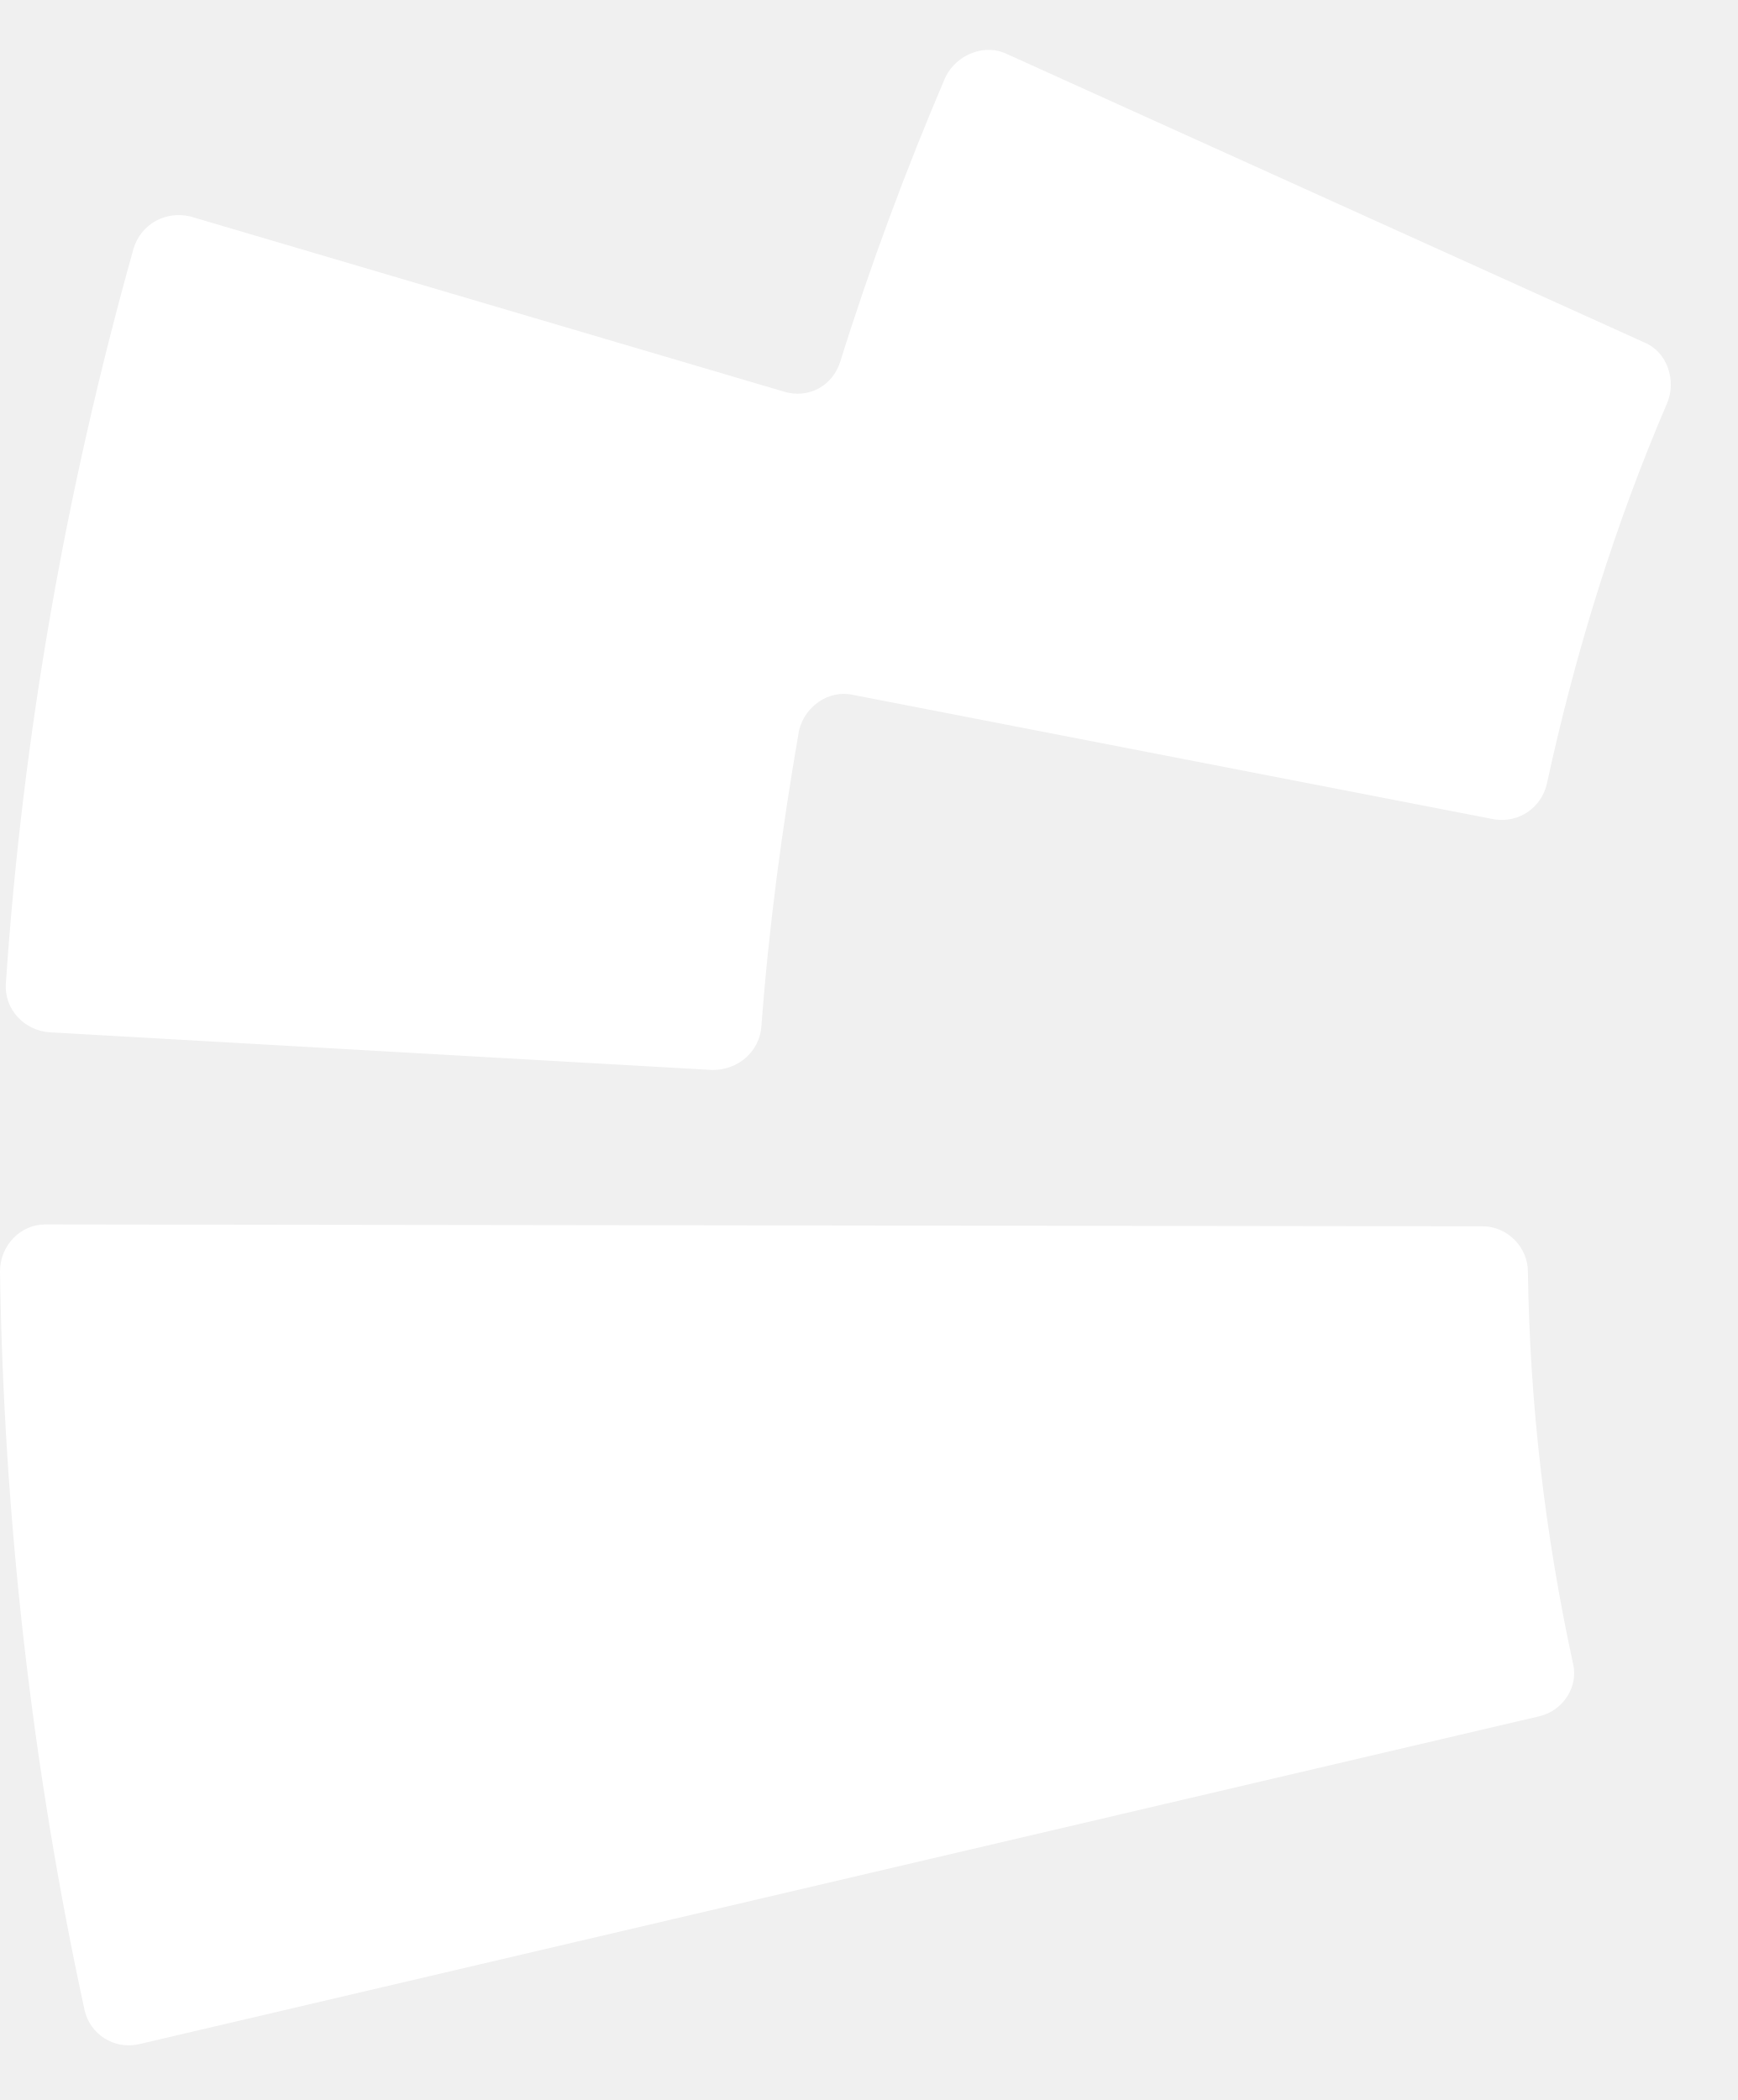
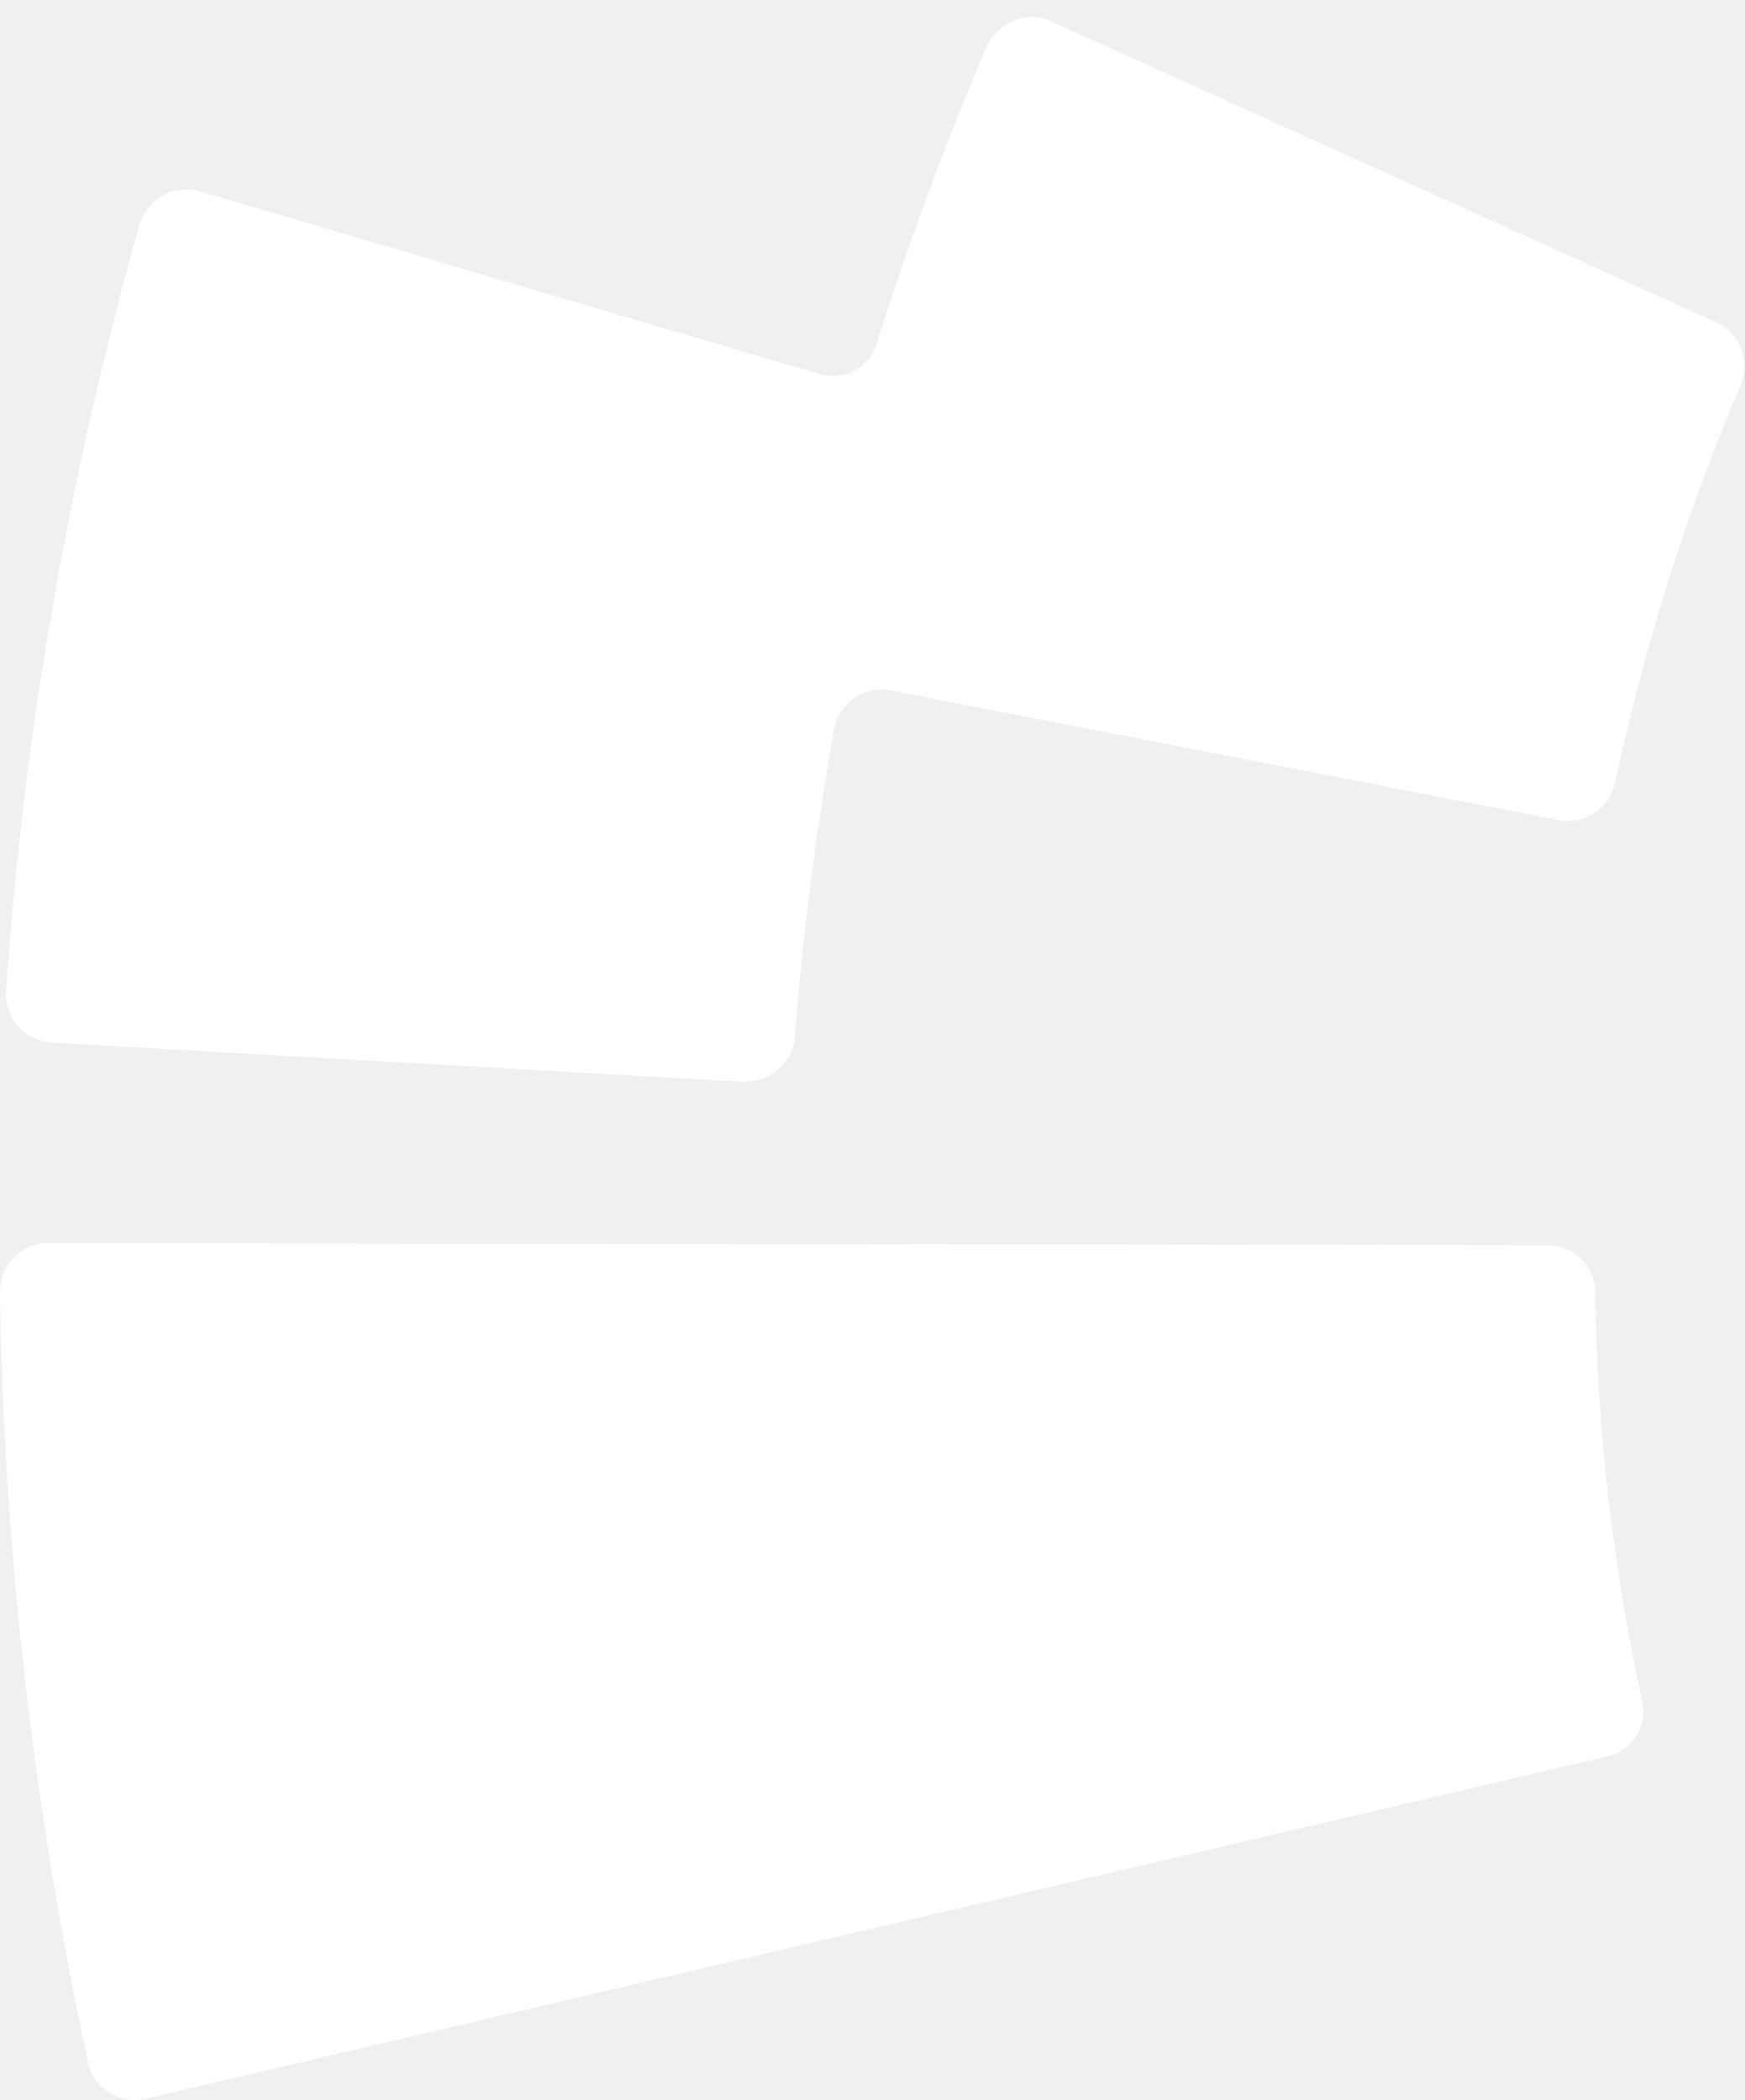
- <svg xmlns="http://www.w3.org/2000/svg" width="24" height="29" viewBox="0 0 24 29" fill="white">
-   <path d="M21.255 23.701L1.92 28.229C1.583 28.307 1.246 28.099 1.168 27.76C0.441 24.404 0.052 20.969 0 17.56C0 17.196 0.285 16.909 0.623 16.909L20.476 16.935C20.814 16.935 21.099 17.222 21.099 17.56C21.125 19.381 21.333 21.177 21.722 22.972C21.8 23.285 21.592 23.623 21.255 23.701Z" />
-   <path d="M13.913 0.75L22.711 4.731C23.023 4.861 23.152 5.252 23.023 5.564C22.296 7.255 21.751 9.025 21.362 10.82C21.284 11.159 20.972 11.367 20.635 11.315L11.785 9.597C11.448 9.519 11.111 9.753 11.033 10.092C10.799 11.445 10.617 12.798 10.514 14.177C10.488 14.515 10.202 14.776 9.839 14.776L0.678 14.255C0.34 14.229 0.055 13.943 0.081 13.579C0.314 10.144 0.911 6.761 1.845 3.43C1.949 3.092 2.287 2.91 2.624 2.988L10.825 5.408C11.162 5.512 11.5 5.33 11.604 4.992C12.019 3.664 12.512 2.337 13.057 1.062C13.213 0.75 13.602 0.594 13.913 0.75Z" />
+ <svg xmlns="http://www.w3.org/2000/svg" viewBox="0 0 70.228 84.565" fill="white">
+   <path d="M64.696+70.733L5.846+84.515C4.819+84.752+3.792+84.119+3.555+83.089C1.343+72.872+0.158+62.417+0+52.041C0+50.932+0.869+50.061+1.896+50.061L62.326+50.14C63.353+50.14+64.222+51.012+64.222+52.041C64.301+57.585+64.933+63.05+66.118+68.516C66.355+69.466+65.723+70.496+64.696+70.733Z" />
+   <path d="M42.349+0.875L69.128+12.993C70.076+13.389+70.471+14.578+70.076+15.528C67.864+20.676+66.206+26.062+65.021+31.527C64.784+32.557+63.836+33.19+62.809+33.032L35.872+27.805C34.845+27.567+33.818+28.28+33.581+29.309C32.87+33.428+32.317+37.546+32.001+41.744C31.922+42.774+31.053+43.566+29.947+43.566L2.063+41.982C1.036+41.903+0.167+41.032+0.246+39.923C0.957+29.468+2.774+19.171+5.617+9.033C5.933+8.004+6.96+7.449+7.987+7.687L32.949+15.053C33.976+15.37+35.003+14.815+35.319+13.786C36.583+9.746+38.084+5.707+39.743+1.826C40.217+0.875+41.401+0.4+42.349+0.875Z" />
</svg>
